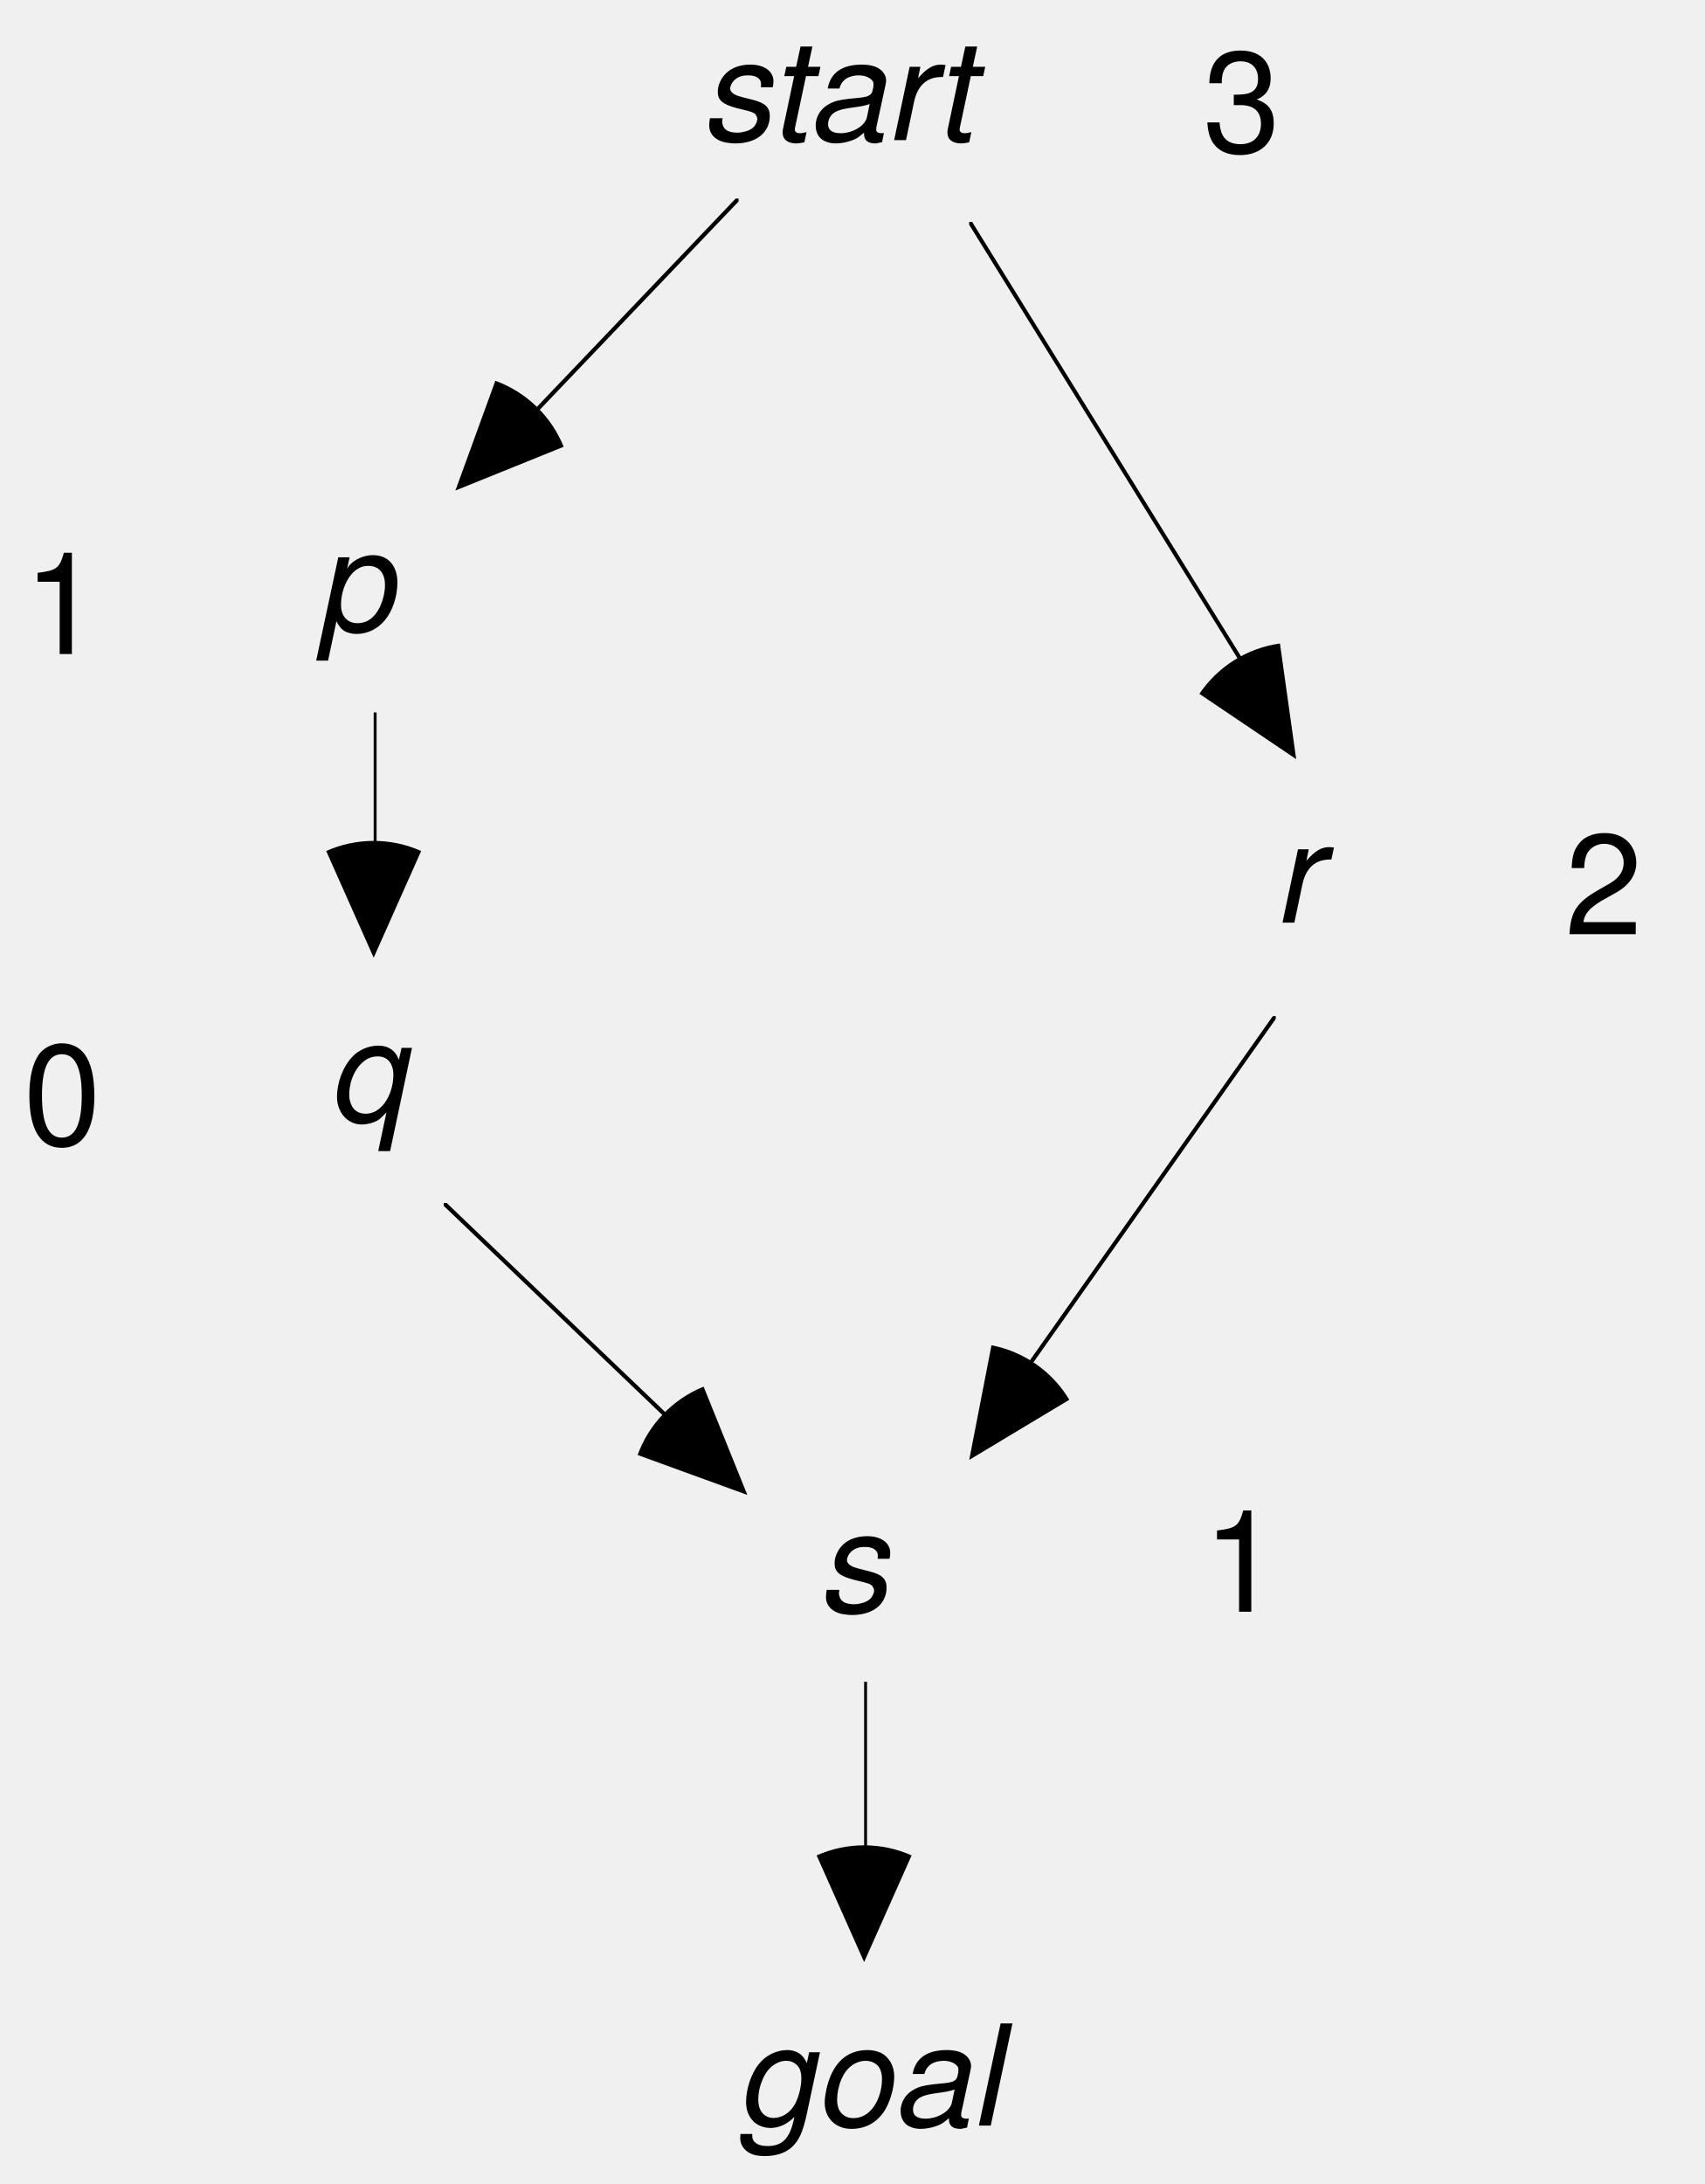
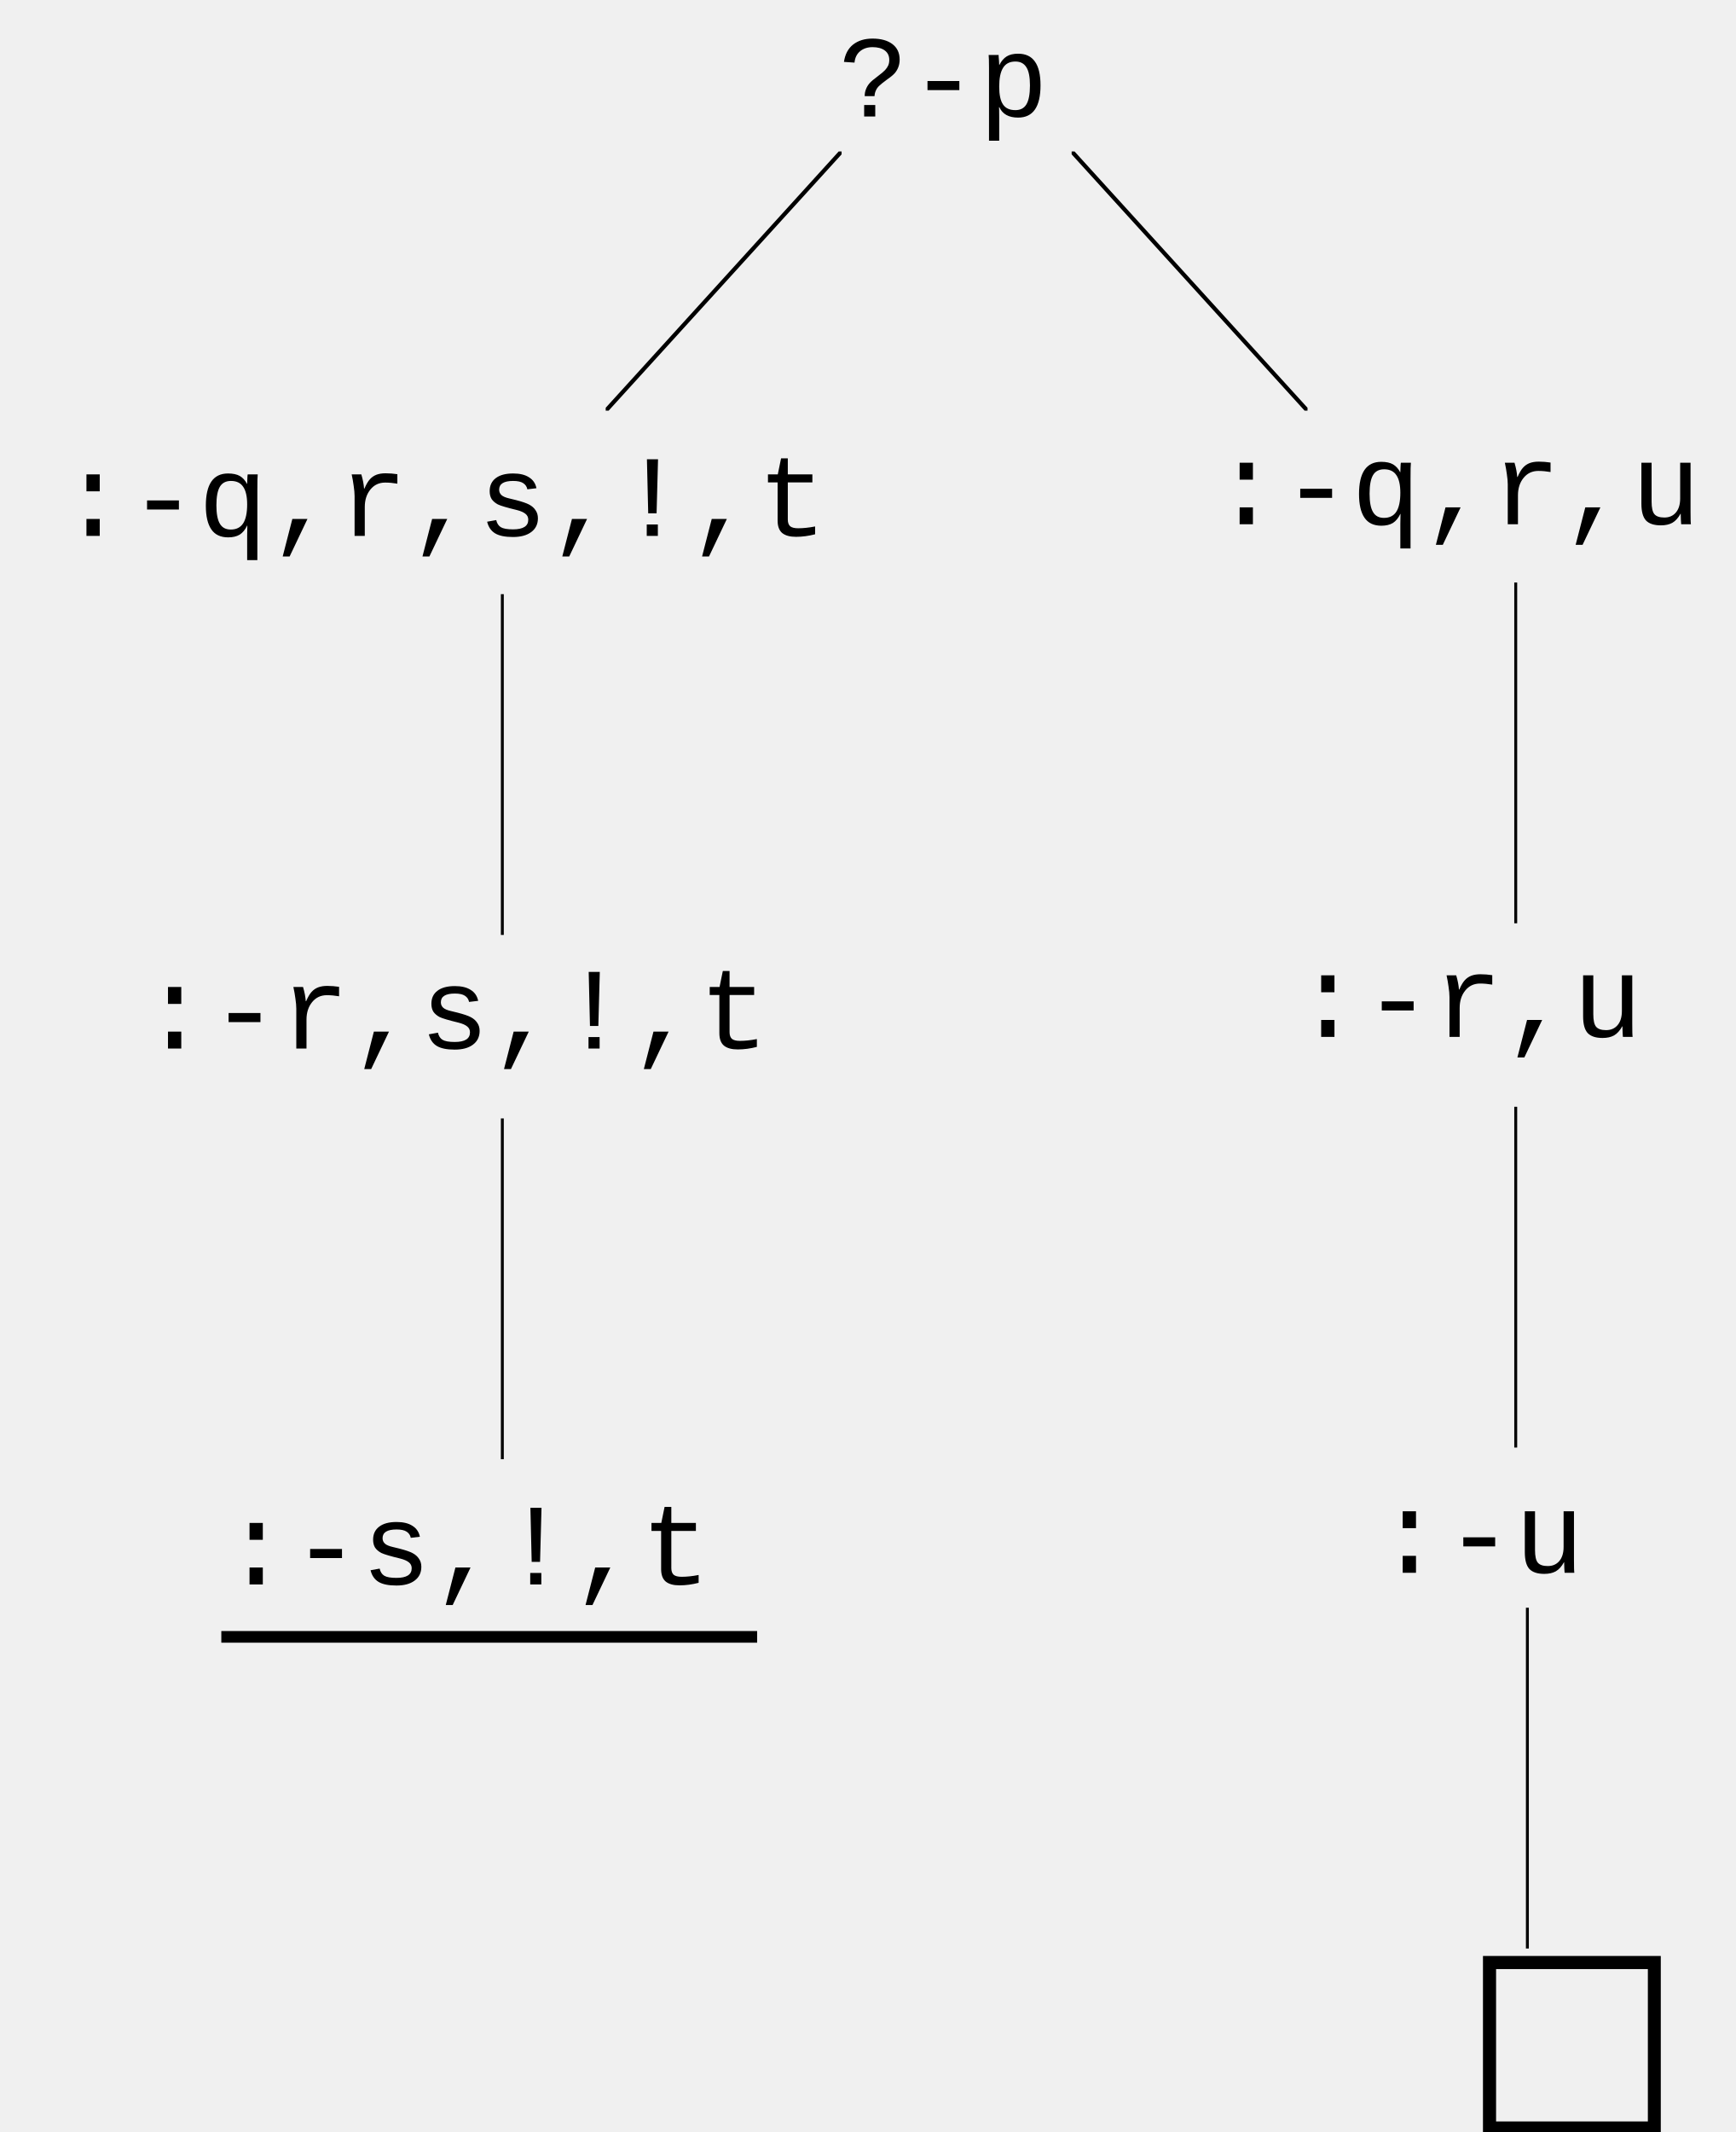
- <svg xmlns="http://www.w3.org/2000/svg" version="1.1" width="182.5" height="233.75" id="svg2" xml:space="preserve">
+ <svg xmlns="http://www.w3.org/2000/svg" version="1.1" width="186.25" height="228.75" id="svg2" xml:space="preserve">
  <defs id="defs6">
    <clipPath id="clipPath20">
-       <path d="M 0,0 146,0 146,187 0,187 0,0 z" id="path22" />
+       <path d="M 0,0 149,0 149,183 0,183 0,0 z" id="path22" />
    </clipPath>
    <clipPath id="clipPath30">
-       <path d="m 0,187 146,0 0,-187 -146,0 L 0,187 z" id="path32" />
+       <path d="m 0,183 149,0 0,-183 -149,0 L 0,183 z" id="path32" />
    </clipPath>
    <clipPath id="clipPath36">
-       <path d="M 0,0 146,0 146,187 0,187 0,0 z" id="path38" />
+       <path d="M 0,0 149,0 149,183 0,183 0,0 z" id="path38" />
    </clipPath>
  </defs>
-   <g transform="matrix(1.25,0,0,-1.25,0,233.75)" id="g12">
+   <g transform="matrix(1.25,0,0,-1.25,0,228.75)" id="g12">
    <g id="g14" />
    <g id="g16">
      <g clip-path="url(#clipPath20)" id="g18">
-         <path d="M 0,187 146,187 146,0 0,0 0,187 z" id="path24" style="fill:#ffffff;fill-opacity:0;fill-rule:evenodd;stroke:none" />
+         <path d="M 0,183 149,183 149,0 0,0 0,183 z" id="path24" style="fill:#ffffff;fill-opacity:0;fill-rule:evenodd;stroke:none" />
      </g>
    </g>
    <g id="g26">
      <g clip-path="url(#clipPath30)" id="g28">
        <g clip-path="url(#clipPath36)" id="g34">
-           <g transform="matrix(1,0,0,-1,0,187)" id="g40">
-             <text transform="translate(60,12)" id="text42">
-               <tspan x="0 5.916 9.168 15.756 19.668" y="0" id="tspan44" style="font-size:12px;font-style:italic;font-variant:normal;writing-mode:lr-tb;fill:#000000;fill-opacity:1;fill-rule:nonzero;stroke:none;font-family:Helvetica;-inkscape-font-specification:Helvetica-Oblique">start</tspan>
+           <g transform="matrix(1,0,0,-1,0,183)" id="g40">
+             <text transform="translate(5,46)" id="text42">
+               <tspan x="0 6.001 12.002 18.003 24.004 30.005 36.006 42.007 48.008 54.009 60.01" y="0" id="tspan44" style="font-size:10px;font-variant:normal;font-weight:normal;writing-mode:lr-tb;fill:#000000;fill-opacity:1;fill-rule:nonzero;stroke:none;font-family:Courier New;-inkscape-font-specification:Courier">:-q,r,s,!,t</tspan>
            </text>
          </g>
-           <g transform="matrix(1,0,0,-1,0,187)" id="g46">
-             <text transform="translate(63,182)" id="text48">
-               <tspan x="0 6.674 13.349 20.023" y="0" id="tspan50" style="font-size:12px;font-style:italic;font-variant:normal;writing-mode:lr-tb;fill:#000000;fill-opacity:1;fill-rule:nonzero;stroke:none;font-family:Helvetica;-inkscape-font-specification:Helvetica-Oblique">goal</tspan>
+           <g transform="matrix(1,0,0,-1,0,183)" id="g46">
+             <text transform="translate(72,10)" id="text48">
+               <tspan x="0 6.001 12.002" y="0" id="tspan50" style="font-size:10px;font-variant:normal;font-weight:normal;writing-mode:lr-tb;fill:#000000;fill-opacity:1;fill-rule:nonzero;stroke:none;font-family:Courier New;-inkscape-font-specification:Courier">?-p</tspan>
            </text>
          </g>
-           <g transform="matrix(1,0,0,-1,0,187)" id="g52">
-             <text transform="translate(27,54)" id="text54">
-               <tspan x="0" y="0" id="tspan56" style="font-size:12px;font-style:italic;font-variant:normal;writing-mode:lr-tb;fill:#000000;fill-opacity:1;fill-rule:nonzero;stroke:none;font-family:Helvetica;-inkscape-font-specification:Helvetica-Oblique">p</tspan>
+           <path d="m 72,170 0.25,0 0,-0.25 -20,-22 -0.25,0 0,0.25" id="path52" style="fill:#000000;fill-opacity:1;fill-rule:nonzero;stroke:none" />
+           <path d="m 92,170 0.25,0 20,-22 0,-0.25 -0.25,0 -20,22" id="path54" style="fill:#000000;fill-opacity:1;fill-rule:nonzero;stroke:none" />
+           <g transform="matrix(1,0,0,-1,0,183)" id="g56">
+             <path d="m 19,140.5 46,0" id="path58" style="fill:none;stroke:#000000;stroke-width:1;stroke-linecap:butt;stroke-linejoin:miter;stroke-miterlimit:10;stroke-opacity:1;stroke-dasharray:none" />
+           </g>
+           <g transform="matrix(1,0,0,-1,0,183)" id="g60">
+             <path d="m 43.125,96 0,29.25" id="path62" style="fill:none;stroke:#000000;stroke-width:0.25;stroke-linecap:butt;stroke-linejoin:miter;stroke-miterlimit:10;stroke-opacity:1;stroke-dasharray:none" />
+           </g>
+           <g transform="matrix(1,0,0,-1,0,183)" id="g64">
+             <text transform="translate(128,179)" id="text66">
+               <tspan x="-2.5" y="1.75" id="tspan68" style="font-size:20px;font-variant:normal;font-weight:normal;writing-mode:lr-tb;fill:#000000;fill-opacity:1;fill-rule:nonzero;stroke:none;font-family:Geneva;-inkscape-font-specification:Geneva">□</tspan>
            </text>
          </g>
-           <g transform="matrix(1,0,0,-1,0,187)" id="g58">
-             <text transform="translate(28,96)" id="text60">
-               <tspan x="0" y="0" id="tspan62" style="font-size:12px;font-style:italic;font-variant:normal;writing-mode:lr-tb;fill:#000000;fill-opacity:1;fill-rule:nonzero;stroke:none;font-family:Helvetica;-inkscape-font-specification:Helvetica-Oblique">q</tspan>
+           <g transform="matrix(1,0,0,-1,0,183)" id="g70">
+             <path d="m 131.125,138 0,29.25" id="path72" style="fill:none;stroke:#000000;stroke-width:0.25;stroke-linecap:butt;stroke-linejoin:miter;stroke-miterlimit:10;stroke-opacity:1;stroke-dasharray:none" />
+           </g>
+           <g transform="matrix(1,0,0,-1,0,183)" id="g74">
+             <path d="m 43.125,51 0,29.25" id="path76" style="fill:none;stroke:#000000;stroke-width:0.25;stroke-linecap:butt;stroke-linejoin:miter;stroke-miterlimit:10;stroke-opacity:1;stroke-dasharray:none" />
+           </g>
+           <g transform="matrix(1,0,0,-1,0,183)" id="g78">
+             <text transform="translate(12,90)" id="text80">
+               <tspan x="0 6.001 12.002 18.003 24.004 30.005 36.006 42.007 48.008" y="0" id="tspan82" style="font-size:10px;font-variant:normal;font-weight:normal;writing-mode:lr-tb;fill:#000000;fill-opacity:1;fill-rule:nonzero;stroke:none;font-family:Courier New;-inkscape-font-specification:Courier">:-r,s,!,t</tspan>
            </text>
          </g>
-           <g transform="matrix(1,0,0,-1,0,187)" id="g64">
-             <text transform="translate(70,138)" id="text66">
-               <tspan x="0" y="0" id="tspan68" style="font-size:12px;font-style:italic;font-variant:normal;writing-mode:lr-tb;fill:#000000;fill-opacity:1;fill-rule:nonzero;stroke:none;font-family:Helvetica;-inkscape-font-specification:Helvetica-Oblique">s</tspan>
+           <g transform="matrix(1,0,0,-1,0,183)" id="g84">
+             <text transform="translate(19,136)" id="text86">
+               <tspan x="0 6.001 12.002 18.003 24.004 30.005 36.006" y="0" id="tspan88" style="font-size:10px;font-variant:normal;font-weight:normal;writing-mode:lr-tb;fill:#000000;fill-opacity:1;fill-rule:nonzero;stroke:none;font-family:Courier New;-inkscape-font-specification:Courier">:-s,!,t</tspan>
            </text>
          </g>
-           <g transform="matrix(1,0,0,-1,0,187)" id="g70">
-             <text transform="translate(109,79)" id="text72">
-               <tspan x="0" y="0" id="tspan74" style="font-size:12px;font-style:italic;font-variant:normal;writing-mode:lr-tb;fill:#000000;fill-opacity:1;fill-rule:nonzero;stroke:none;font-family:Helvetica;-inkscape-font-specification:Helvetica-Oblique">r</tspan>
+           <g transform="matrix(1,0,0,-1,0,183)" id="g90">
+             <text transform="translate(104,45)" id="text92">
+               <tspan x="0 6.001 12.002 18.003 24.004 30.005 36.006" y="0" id="tspan94" style="font-size:10px;font-variant:normal;font-weight:normal;writing-mode:lr-tb;fill:#000000;fill-opacity:1;fill-rule:nonzero;stroke:none;font-family:Courier New;-inkscape-font-specification:Courier">:-q,r,u</tspan>
            </text>
          </g>
-           <path d="m 39,145 3.42,9.397 c 2.663,-0.969 4.79,-3.023 5.852,-5.651" id="path76" style="fill:#000000;fill-opacity:1;fill-rule:evenodd;stroke:none" />
-           <path d="m 63,170 0.25,0 0,-0.25 -21,-22 -0.25,0 0,0.25" id="path78" style="fill:#000000;fill-opacity:1;fill-rule:nonzero;stroke:none" />
-           <path d="m 111,122 -8.29,5.592 c 1.585,2.35 4.092,3.916 6.899,4.311" id="path80" style="fill:#000000;fill-opacity:1;fill-rule:evenodd;stroke:none" />
-           <path d="m 83,168 0.25,0 26,-42 0,-0.25 -0.25,0 -26,42" id="path82" style="fill:#000000;fill-opacity:1;fill-rule:nonzero;stroke:none" />
-           <path d="m 32,105 -4.067,9.136 c 2.589,1.153 5.546,1.153 8.135,0" id="path84" style="fill:#000000;fill-opacity:1;fill-rule:evenodd;stroke:none" />
-           <g transform="matrix(1,0,0,-1,0,187)" id="g86">
-             <path d="m 32.125,61 0,16.25" id="path88" style="fill:none;stroke:#000000;stroke-width:0.25;stroke-linecap:butt;stroke-linejoin:miter;stroke-miterlimit:10;stroke-opacity:1;stroke-dasharray:none" />
+           <g transform="matrix(1,0,0,-1,0,183)" id="g96">
+             <path d="m 130.125,95 0,29.25" id="path98" style="fill:none;stroke:#000000;stroke-width:0.25;stroke-linecap:butt;stroke-linejoin:miter;stroke-miterlimit:10;stroke-opacity:1;stroke-dasharray:none" />
          </g>
-           <path d="m 64,59 -9.397,3.42 c 0.969,2.663 3.023,4.79 5.651,5.852" id="path90" style="fill:#000000;fill-opacity:1;fill-rule:evenodd;stroke:none" />
-           <path d="m 38,84 0.25,0 23,-22 0,-0.25 -0.25,0 -23,22" id="path92" style="fill:#000000;fill-opacity:1;fill-rule:nonzero;stroke:none" />
-           <path d="m 83,62 1.908,9.816 c 2.782,-0.541 5.204,-2.237 6.664,-4.666" id="path94" style="fill:#000000;fill-opacity:1;fill-rule:evenodd;stroke:none" />
-           <path d="m 109,100 0.25,0 0,-0.25 -24,-34 -0.25,0 0,0.25" id="path96" style="fill:#000000;fill-opacity:1;fill-rule:nonzero;stroke:none" />
-           <path d="m 74,19 -4.067,9.135 c 2.589,1.153 5.546,1.153 8.135,0" id="path98" style="fill:#000000;fill-opacity:1;fill-rule:evenodd;stroke:none" />
-           <g transform="matrix(1,0,0,-1,0,187)" id="g100">
-             <path d="m 74.125,144 0,19.25" id="path102" style="fill:none;stroke:#000000;stroke-width:0.25;stroke-linecap:butt;stroke-linejoin:miter;stroke-miterlimit:10;stroke-opacity:1;stroke-dasharray:none" />
+           <g transform="matrix(1,0,0,-1,0,183)" id="g100">
+             <path d="m 130.125,50 0,29.25" id="path102" style="fill:none;stroke:#000000;stroke-width:0.25;stroke-linecap:butt;stroke-linejoin:miter;stroke-miterlimit:10;stroke-opacity:1;stroke-dasharray:none" />
          </g>
-           <g transform="matrix(1,0,0,-1,0,187)" id="g104">
-             <text transform="translate(134,80)" id="text106">
-               <tspan x="0" y="0" id="tspan108" style="font-size:12px;font-variant:normal;font-weight:normal;writing-mode:lr-tb;fill:#000000;fill-opacity:1;fill-rule:nonzero;stroke:none;font-family:Helvetica;-inkscape-font-specification:Helvetica">2</tspan>
+           <g transform="matrix(1,0,0,-1,0,183)" id="g104">
+             <text transform="translate(111,89)" id="text106">
+               <tspan x="0 6.001 12.002 18.003 24.004" y="0" id="tspan108" style="font-size:10px;font-variant:normal;font-weight:normal;writing-mode:lr-tb;fill:#000000;fill-opacity:1;fill-rule:nonzero;stroke:none;font-family:Courier New;-inkscape-font-specification:Courier">:-r,u</tspan>
            </text>
          </g>
-           <g transform="matrix(1,0,0,-1,0,187)" id="g110">
-             <text transform="translate(103,138)" id="text112">
-               <tspan x="0" y="0" id="tspan114" style="font-size:12px;font-variant:normal;font-weight:normal;writing-mode:lr-tb;fill:#000000;fill-opacity:1;fill-rule:nonzero;stroke:none;font-family:Helvetica;-inkscape-font-specification:Helvetica">1</tspan>
-             </text>
-           </g>
-           <g transform="matrix(1,0,0,-1,0,187)" id="g116">
-             <text transform="translate(2,56)" id="text118">
-               <tspan x="0" y="0" id="tspan120" style="font-size:12px;font-variant:normal;font-weight:normal;writing-mode:lr-tb;fill:#000000;fill-opacity:1;fill-rule:nonzero;stroke:none;font-family:Helvetica;-inkscape-font-specification:Helvetica">1</tspan>
-             </text>
-           </g>
-           <g transform="matrix(1,0,0,-1,0,187)" id="g122">
-             <text transform="translate(2,98)" id="text124">
-               <tspan x="0" y="0" id="tspan126" style="font-size:12px;font-variant:normal;font-weight:normal;writing-mode:lr-tb;fill:#000000;fill-opacity:1;fill-rule:nonzero;stroke:none;font-family:Helvetica;-inkscape-font-specification:Helvetica">0</tspan>
-             </text>
-           </g>
-           <g transform="matrix(1,0,0,-1,0,187)" id="g128">
-             <text transform="translate(103,13)" id="text130">
-               <tspan x="0" y="0" id="tspan132" style="font-size:12px;font-variant:normal;font-weight:normal;writing-mode:lr-tb;fill:#000000;fill-opacity:1;fill-rule:nonzero;stroke:none;font-family:Helvetica;-inkscape-font-specification:Helvetica">3</tspan>
+           <g transform="matrix(1,0,0,-1,0,183)" id="g110">
+             <text transform="translate(118,135)" id="text112">
+               <tspan x="0 6.001 12.002" y="0" id="tspan114" style="font-size:10px;font-variant:normal;font-weight:normal;writing-mode:lr-tb;fill:#000000;fill-opacity:1;fill-rule:nonzero;stroke:none;font-family:Courier New;-inkscape-font-specification:Courier">:-u</tspan>
            </text>
          </g>
        </g>
      </g>
    </g>
  </g>
</svg>
